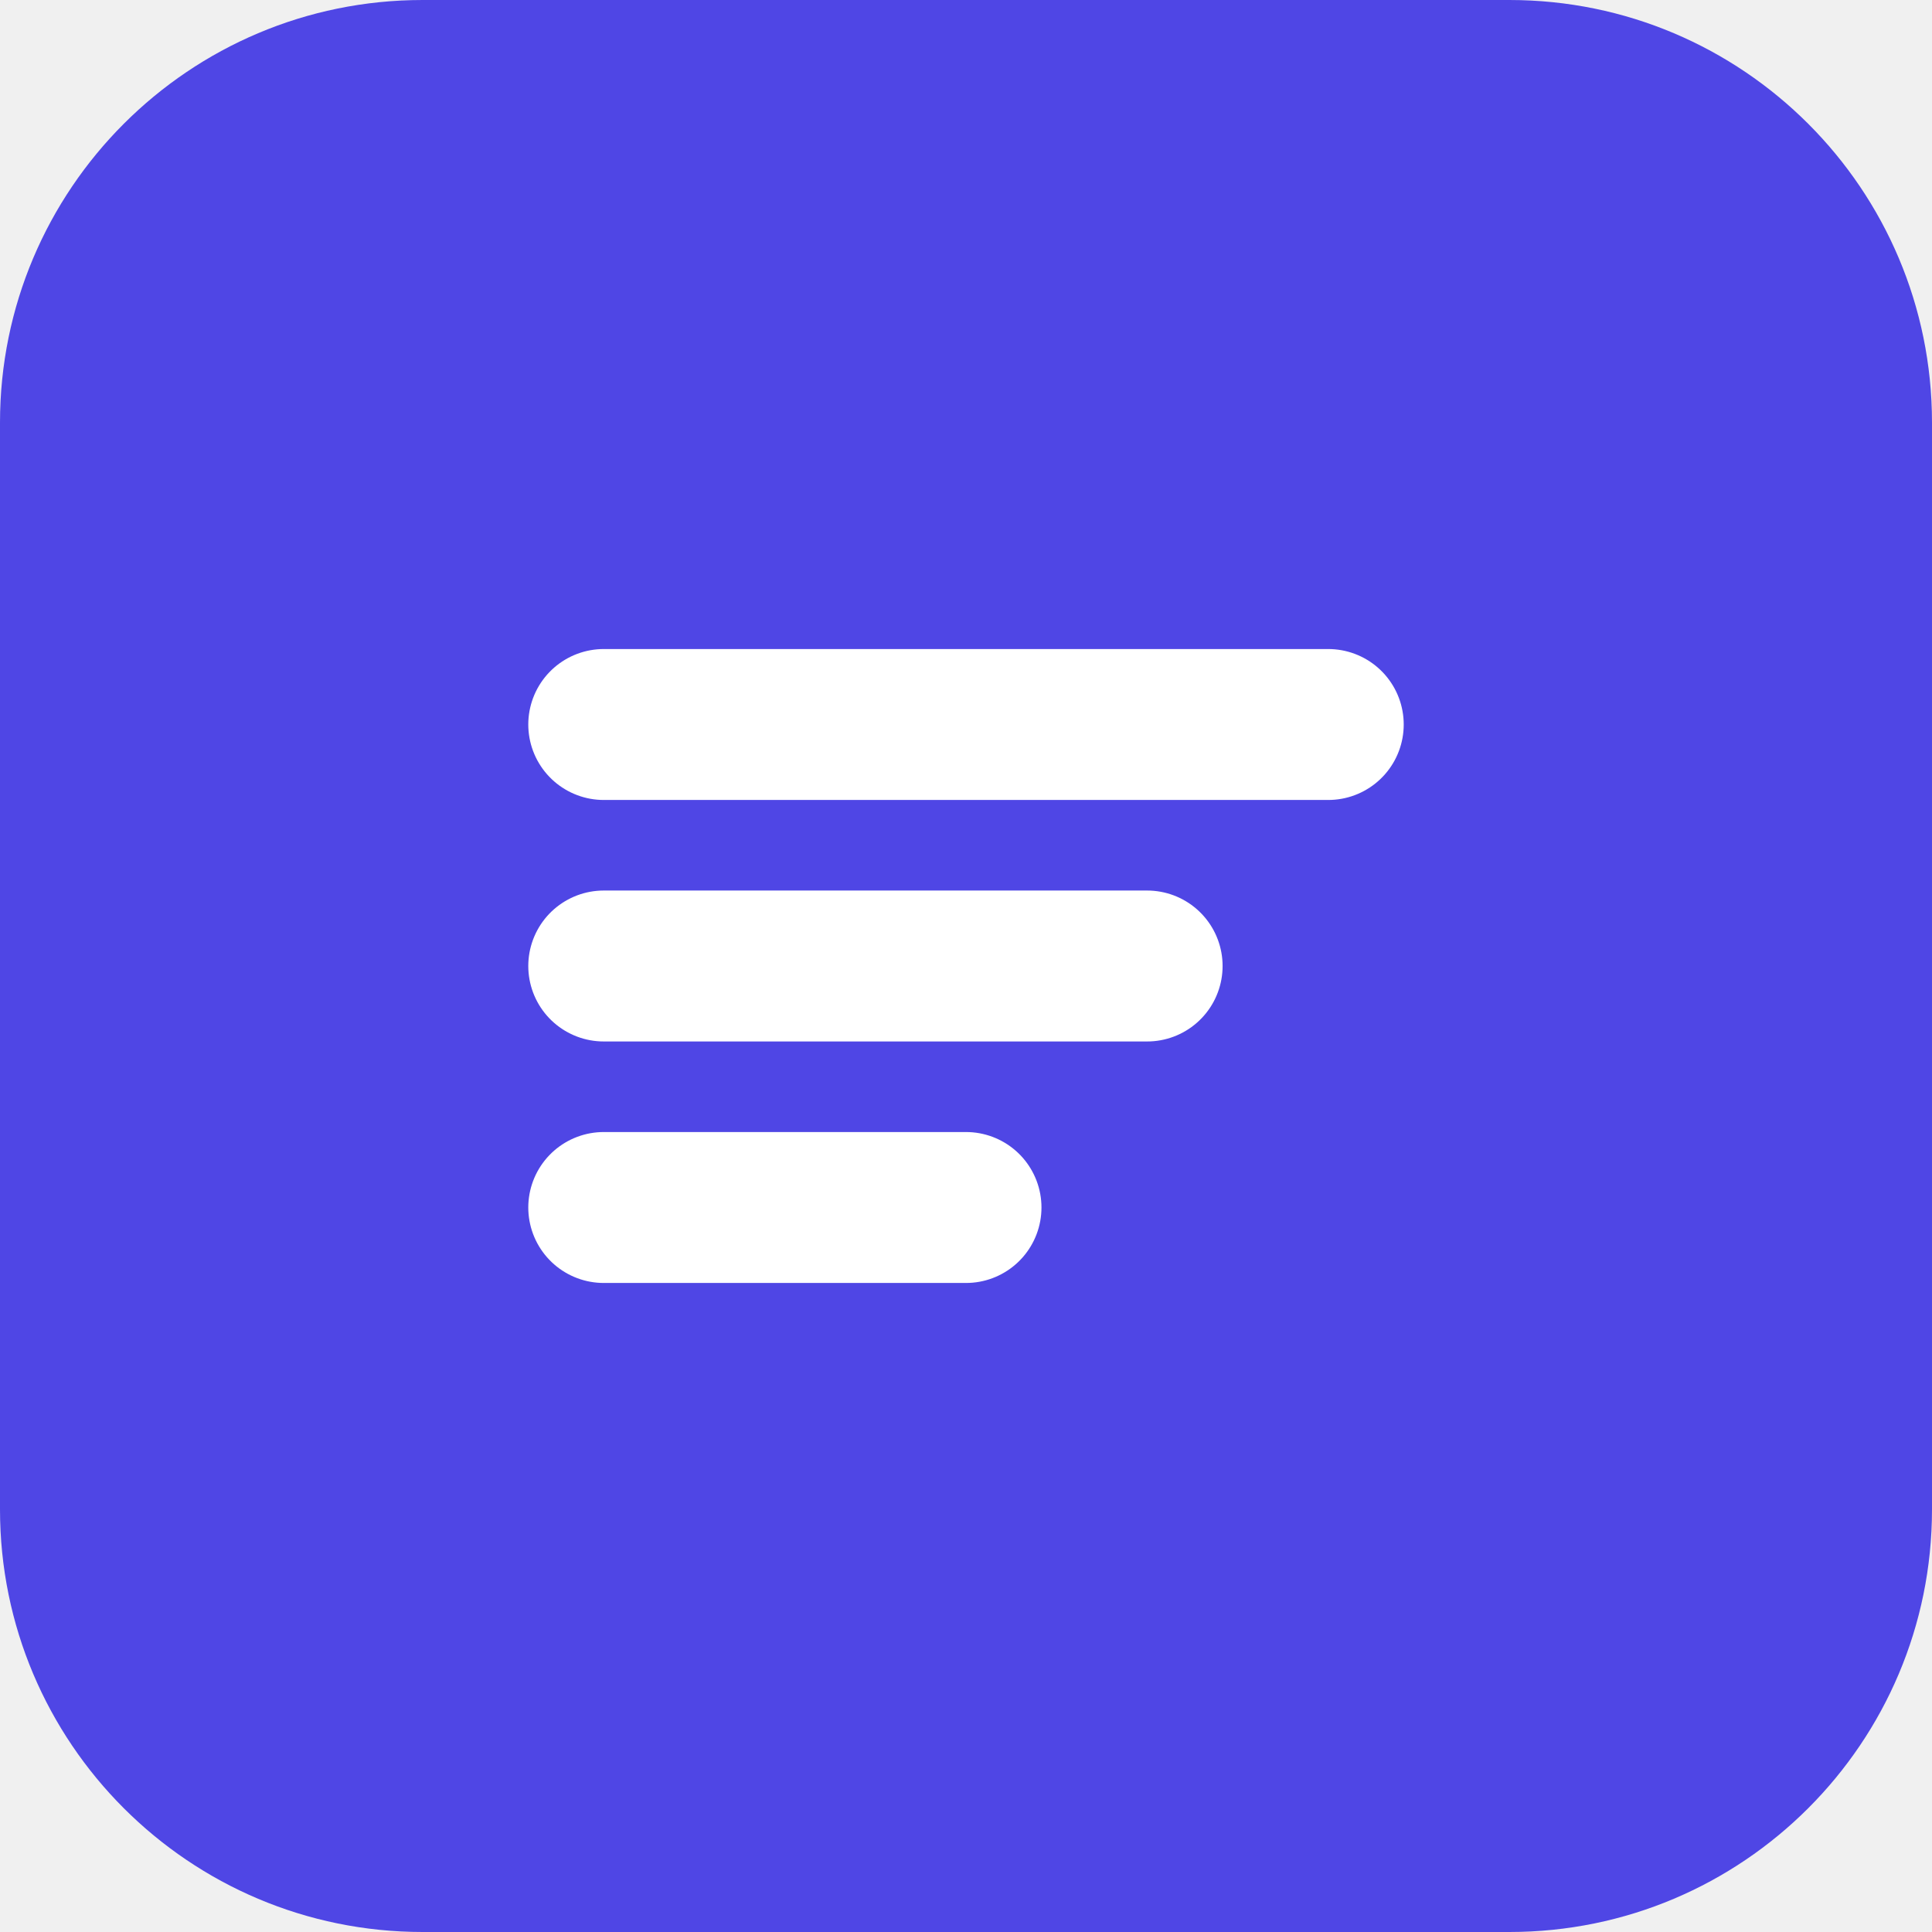
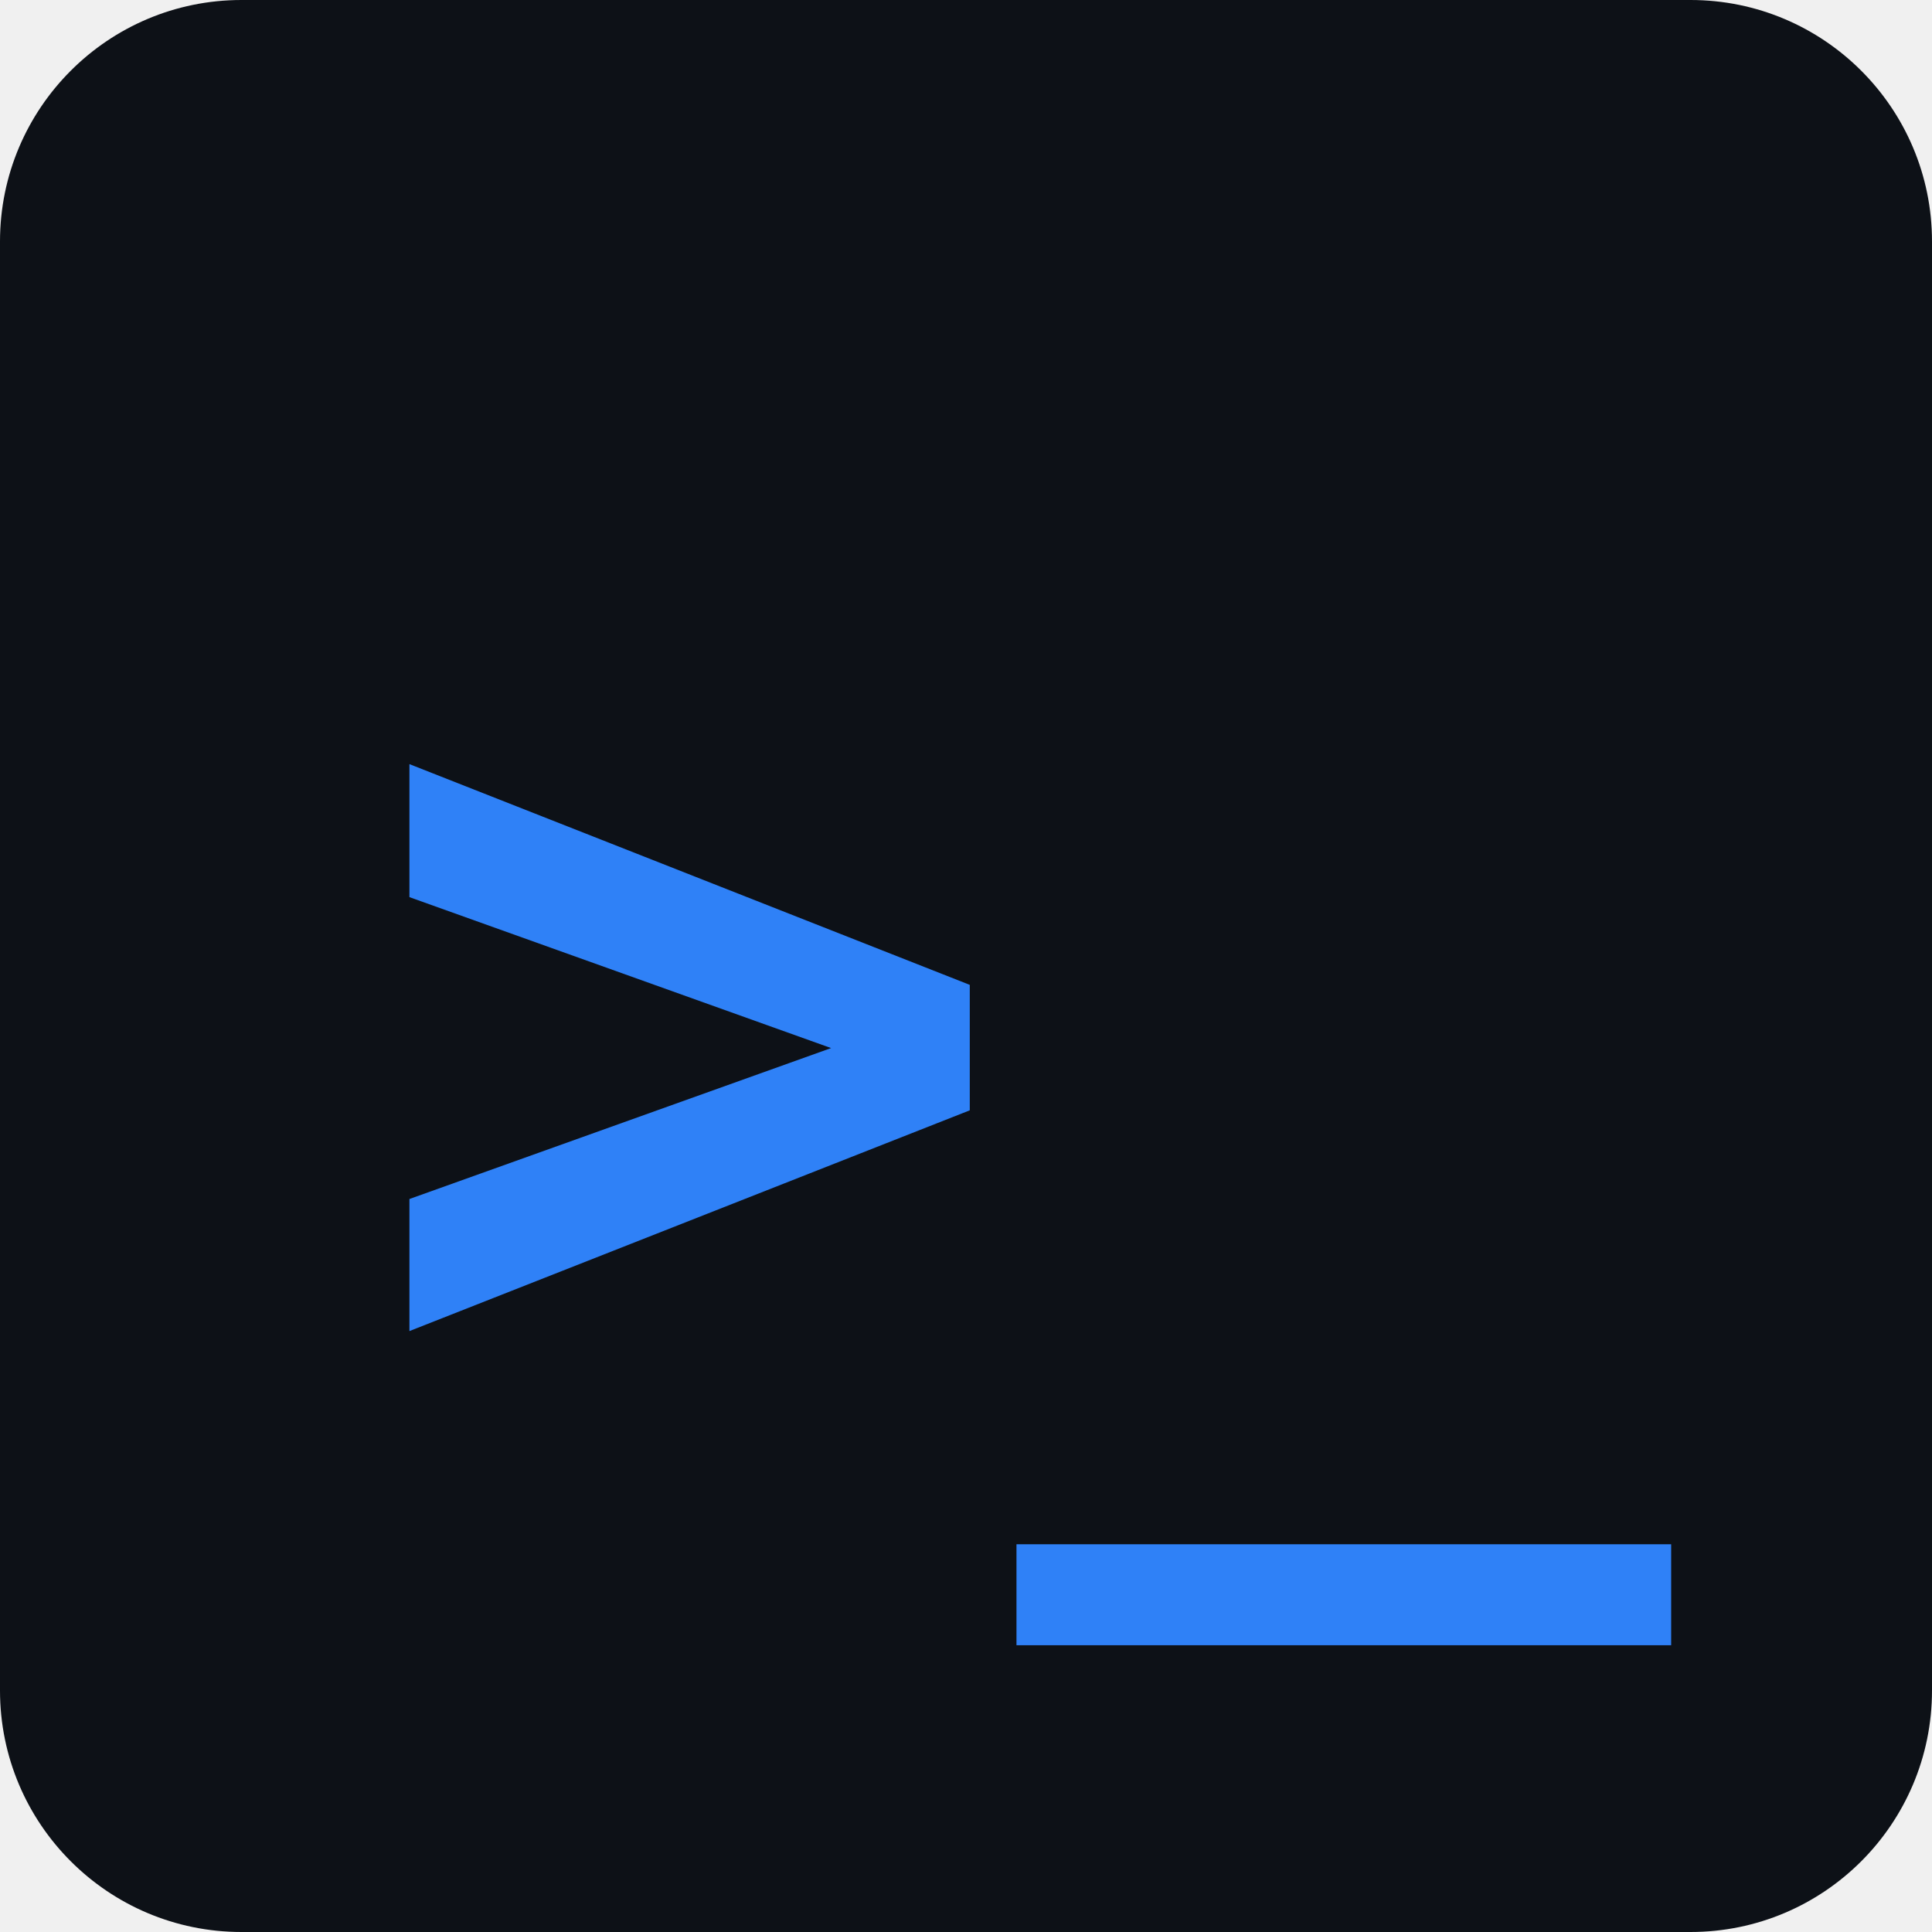
<svg xmlns="http://www.w3.org/2000/svg" viewBox="0 0 32 32">
-   <rect width="32" height="32" rx="7" fill="#4f46e5" />
-   <g fill="none" stroke="#fff" stroke-width="2.5" stroke-linecap="round">
-     <path d="M10 12h12" />
-     <path d="M10 16h9" />
-     <path d="M10 20h6" />
-   </g>
+   <rect width="32" height="32" rx="4" fill="#0d1117" />
+   <text x="6" y="23" font-family="monospace" font-size="18" font-weight="bold" fill="#2f81f7">&gt;_</text>
</svg>
